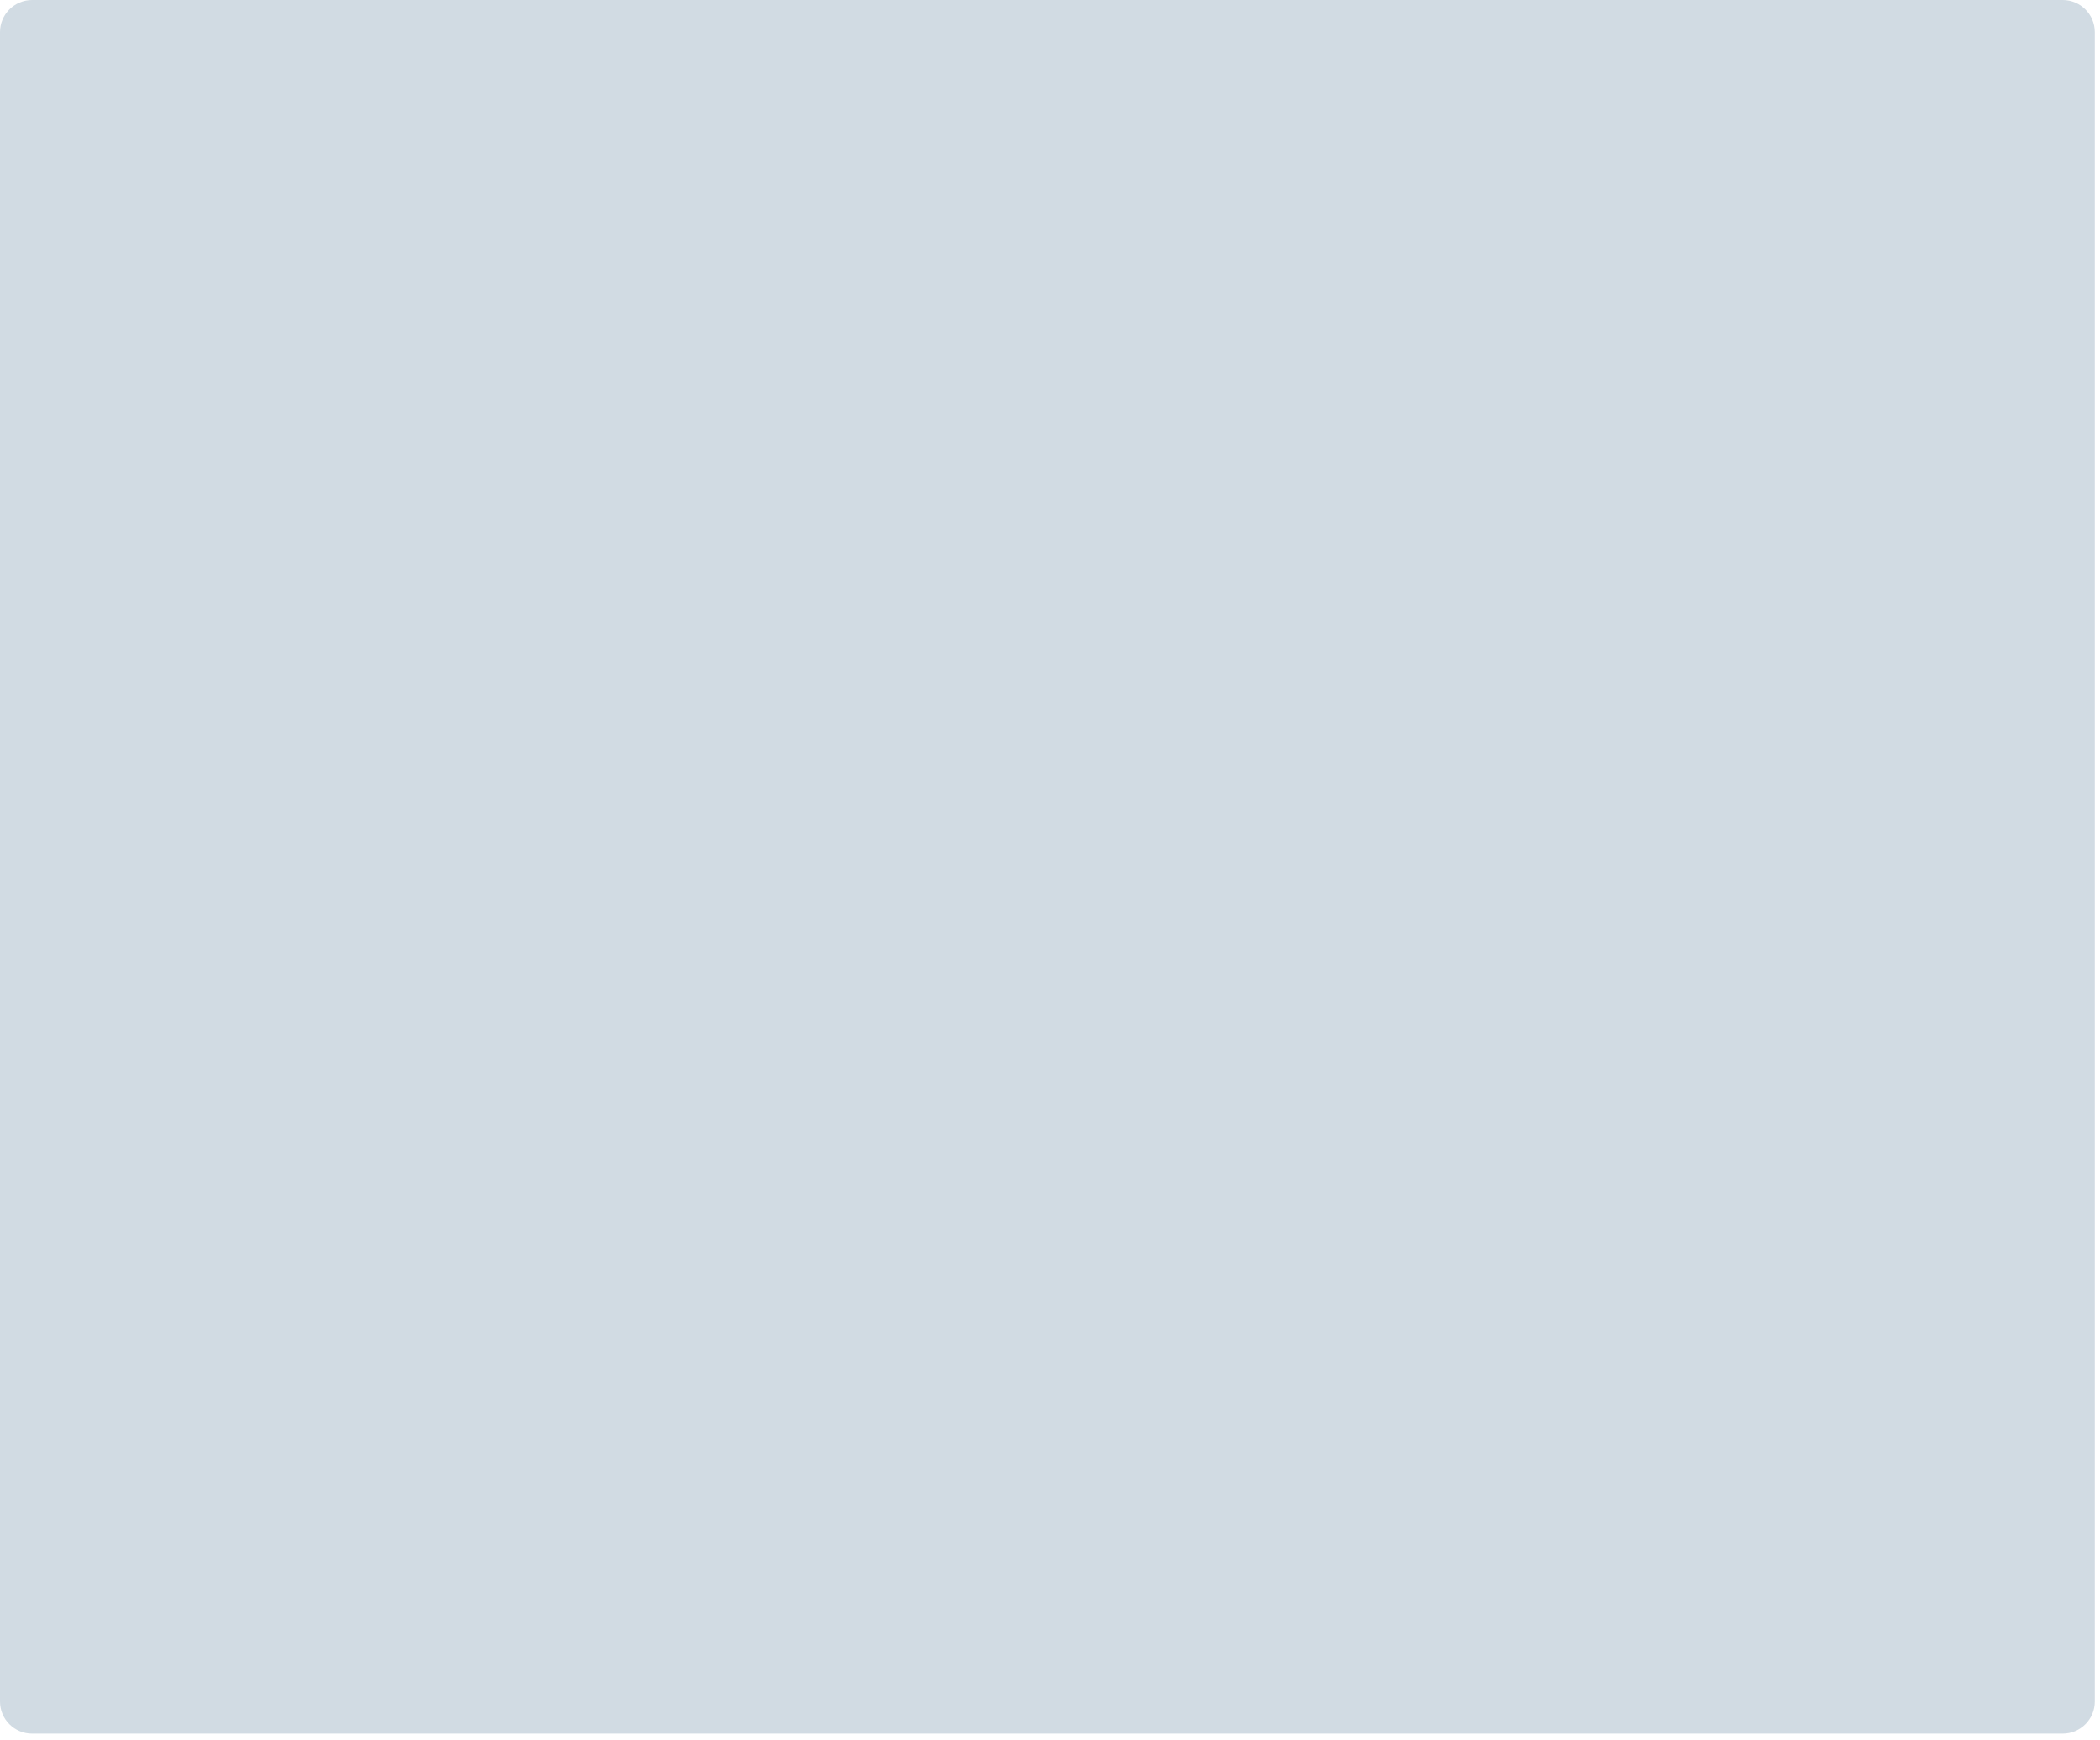
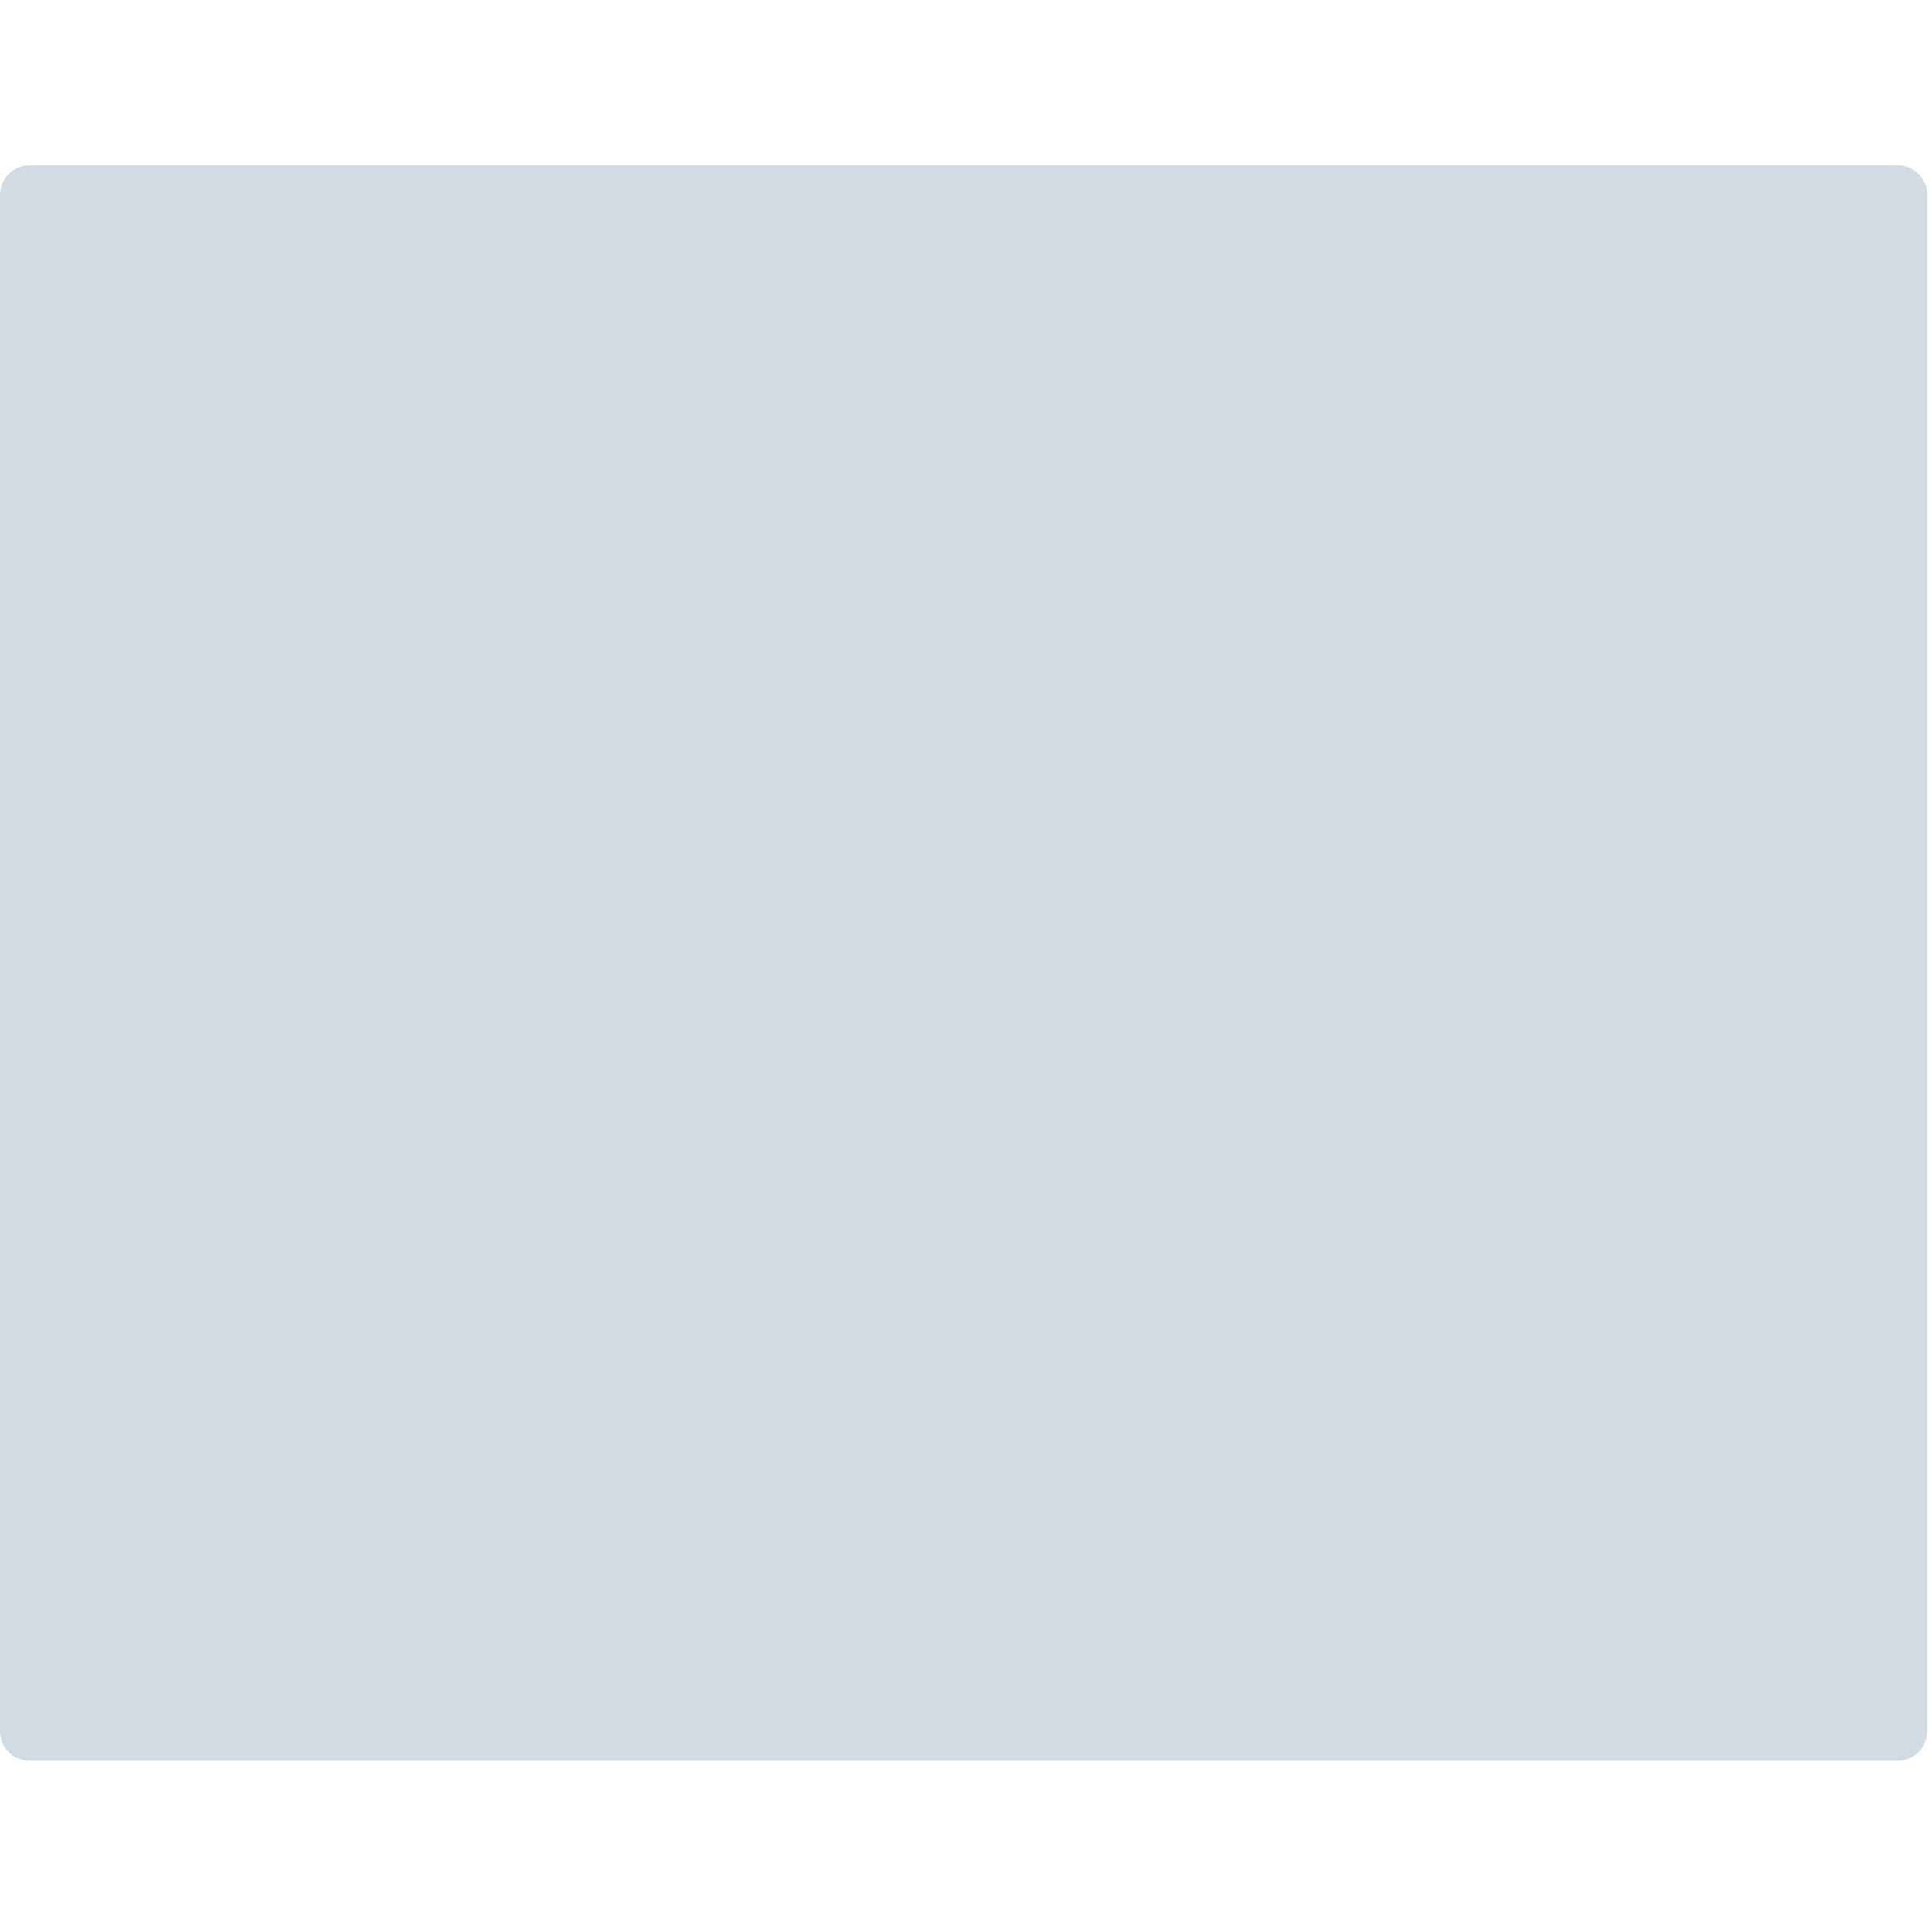
- <svg xmlns="http://www.w3.org/2000/svg" width="327" height="271" viewBox="0 0 327 271" fill="none">
+ <svg xmlns="http://www.w3.org/2000/svg" width="25" height="25" viewBox="0 0 327 271" fill="none">
  <path fill-rule="evenodd" clip-rule="evenodd" d="M0 5C0 2.239 2.239 0 5 0H321.188C323.949 0 326.188 2.239 326.188 5V265.024C326.188 267.786 323.949 270.024 321.188 270.024H5C2.239 270.024 0 267.786 0 265.024V5Z" fill="#D1DBE3" />
</svg>
